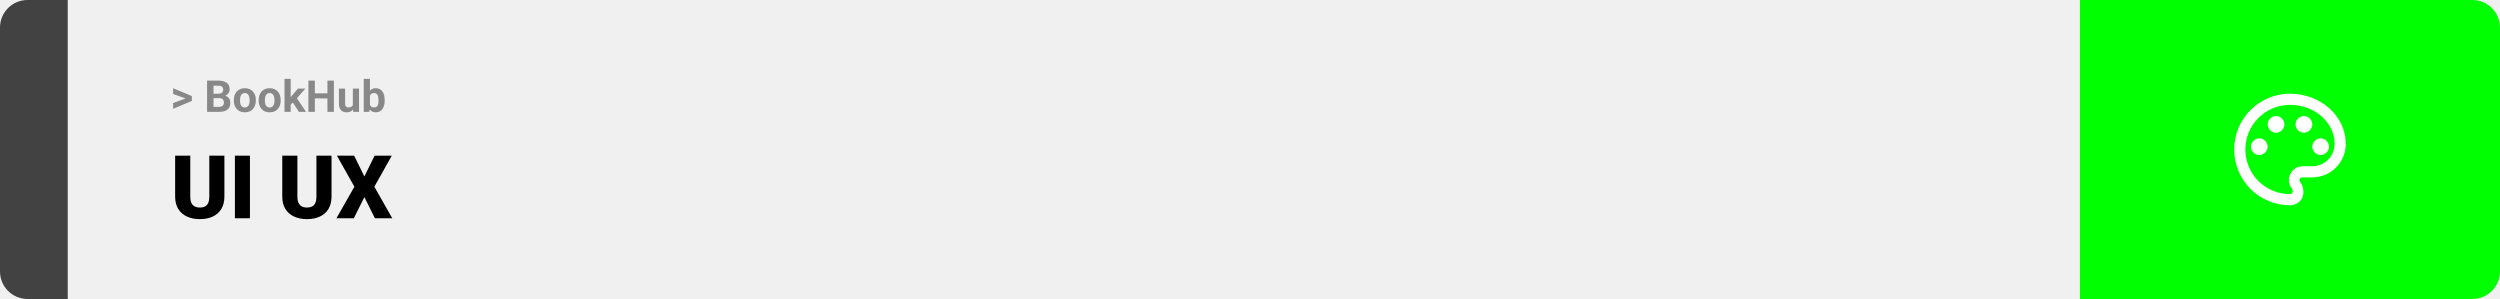
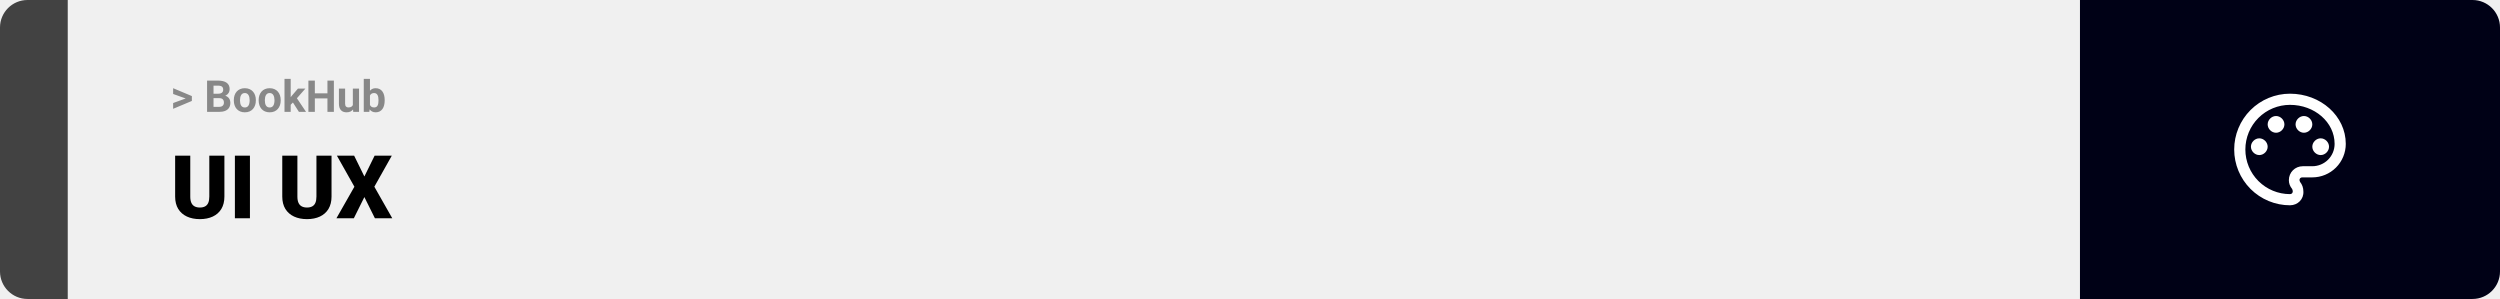
<svg xmlns="http://www.w3.org/2000/svg" width="1363" height="163" viewBox="0 0 1363 163" fill="none">
  <path d="M0 15C0 6.716 6.716 0 15 0H37V163H15C6.716 163 0 156.284 0 148V15Z" fill="#424242" />
  <rect width="1097" height="163" transform="translate(37)" fill="#F0F0F0" />
  <path d="M101.906 53.922L94.394 51.238V48.086L104.602 52.375V54.637L101.906 53.922ZM94.394 56.172L101.918 53.43L104.602 52.785V55.035L94.394 59.324V56.172ZM119.578 53.512H115.195L115.172 51.098H118.852C119.5 51.098 120.031 51.016 120.445 50.852C120.859 50.68 121.168 50.434 121.371 50.113C121.582 49.785 121.688 49.387 121.688 48.918C121.688 48.387 121.586 47.957 121.383 47.629C121.188 47.301 120.879 47.062 120.457 46.914C120.043 46.766 119.508 46.691 118.852 46.691H116.414V61H112.898V43.938H118.852C119.844 43.938 120.73 44.031 121.512 44.219C122.301 44.406 122.969 44.691 123.516 45.074C124.062 45.457 124.48 45.941 124.77 46.527C125.059 47.105 125.203 47.793 125.203 48.59C125.203 49.293 125.043 49.941 124.723 50.535C124.41 51.129 123.914 51.613 123.234 51.988C122.562 52.363 121.684 52.57 120.598 52.609L119.578 53.512ZM119.426 61H114.234L115.605 58.258H119.426C120.043 58.258 120.547 58.16 120.938 57.965C121.328 57.762 121.617 57.488 121.805 57.145C121.992 56.801 122.086 56.406 122.086 55.961C122.086 55.461 122 55.027 121.828 54.66C121.664 54.293 121.398 54.012 121.031 53.816C120.664 53.613 120.18 53.512 119.578 53.512H116.191L116.215 51.098H120.434L121.242 52.047C122.281 52.031 123.117 52.215 123.75 52.598C124.391 52.973 124.855 53.461 125.145 54.062C125.441 54.664 125.59 55.309 125.59 55.996C125.59 57.09 125.352 58.012 124.875 58.762C124.398 59.504 123.699 60.062 122.777 60.438C121.863 60.812 120.746 61 119.426 61ZM127.477 54.789V54.543C127.477 53.613 127.609 52.758 127.875 51.977C128.141 51.188 128.527 50.504 129.035 49.926C129.543 49.348 130.168 48.898 130.91 48.578C131.652 48.25 132.504 48.086 133.465 48.086C134.426 48.086 135.281 48.25 136.031 48.578C136.781 48.898 137.41 49.348 137.918 49.926C138.434 50.504 138.824 51.188 139.09 51.977C139.355 52.758 139.488 53.613 139.488 54.543V54.789C139.488 55.711 139.355 56.566 139.09 57.355C138.824 58.137 138.434 58.82 137.918 59.406C137.41 59.984 136.785 60.434 136.043 60.754C135.301 61.074 134.449 61.234 133.488 61.234C132.527 61.234 131.672 61.074 130.922 60.754C130.18 60.434 129.551 59.984 129.035 59.406C128.527 58.82 128.141 58.137 127.875 57.355C127.609 56.566 127.477 55.711 127.477 54.789ZM130.852 54.543V54.789C130.852 55.32 130.898 55.816 130.992 56.277C131.086 56.738 131.234 57.145 131.438 57.496C131.648 57.84 131.922 58.109 132.258 58.305C132.594 58.5 133.004 58.598 133.488 58.598C133.957 58.598 134.359 58.5 134.695 58.305C135.031 58.109 135.301 57.84 135.504 57.496C135.707 57.145 135.855 56.738 135.949 56.277C136.051 55.816 136.102 55.32 136.102 54.789V54.543C136.102 54.027 136.051 53.543 135.949 53.09C135.855 52.629 135.703 52.223 135.492 51.871C135.289 51.512 135.02 51.23 134.684 51.027C134.348 50.824 133.941 50.723 133.465 50.723C132.988 50.723 132.582 50.824 132.246 51.027C131.918 51.23 131.648 51.512 131.438 51.871C131.234 52.223 131.086 52.629 130.992 53.09C130.898 53.543 130.852 54.027 130.852 54.543ZM141.023 54.789V54.543C141.023 53.613 141.156 52.758 141.422 51.977C141.688 51.188 142.074 50.504 142.582 49.926C143.09 49.348 143.715 48.898 144.457 48.578C145.199 48.25 146.051 48.086 147.012 48.086C147.973 48.086 148.828 48.25 149.578 48.578C150.328 48.898 150.957 49.348 151.465 49.926C151.98 50.504 152.371 51.188 152.637 51.977C152.902 52.758 153.035 53.613 153.035 54.543V54.789C153.035 55.711 152.902 56.566 152.637 57.355C152.371 58.137 151.98 58.82 151.465 59.406C150.957 59.984 150.332 60.434 149.59 60.754C148.848 61.074 147.996 61.234 147.035 61.234C146.074 61.234 145.219 61.074 144.469 60.754C143.727 60.434 143.098 59.984 142.582 59.406C142.074 58.82 141.688 58.137 141.422 57.355C141.156 56.566 141.023 55.711 141.023 54.789ZM144.398 54.543V54.789C144.398 55.32 144.445 55.816 144.539 56.277C144.633 56.738 144.781 57.145 144.984 57.496C145.195 57.84 145.469 58.109 145.805 58.305C146.141 58.5 146.551 58.598 147.035 58.598C147.504 58.598 147.906 58.5 148.242 58.305C148.578 58.109 148.848 57.84 149.051 57.496C149.254 57.145 149.402 56.738 149.496 56.277C149.598 55.816 149.648 55.32 149.648 54.789V54.543C149.648 54.027 149.598 53.543 149.496 53.09C149.402 52.629 149.25 52.223 149.039 51.871C148.836 51.512 148.566 51.23 148.23 51.027C147.895 50.824 147.488 50.723 147.012 50.723C146.535 50.723 146.129 50.824 145.793 51.027C145.465 51.23 145.195 51.512 144.984 51.871C144.781 52.223 144.633 52.629 144.539 53.09C144.445 53.543 144.398 54.027 144.398 54.543ZM158.484 42.988V61H155.109V42.988H158.484ZM166.477 48.32L160.969 54.602L158.016 57.59L156.785 55.152L159.129 52.176L162.422 48.32H166.477ZM162.973 61L159.223 55.141L161.555 53.102L166.863 61H162.973ZM179.52 50.887V53.629H170.613V50.887H179.52ZM171.656 43.938V61H168.141V43.938H171.656ZM182.027 43.938V61H178.523V43.938H182.027ZM192.375 57.965V48.32H195.75V61H192.574L192.375 57.965ZM192.75 55.363L193.746 55.34C193.746 56.184 193.648 56.969 193.453 57.695C193.258 58.414 192.965 59.039 192.574 59.57C192.184 60.094 191.691 60.504 191.098 60.801C190.504 61.09 189.805 61.234 189 61.234C188.383 61.234 187.812 61.148 187.289 60.977C186.773 60.797 186.328 60.52 185.953 60.145C185.586 59.762 185.297 59.273 185.086 58.68C184.883 58.078 184.781 57.355 184.781 56.512V48.32H188.156V56.535C188.156 56.91 188.199 57.227 188.285 57.484C188.379 57.742 188.508 57.953 188.672 58.117C188.836 58.281 189.027 58.398 189.246 58.469C189.473 58.539 189.723 58.574 189.996 58.574C190.691 58.574 191.238 58.434 191.637 58.152C192.043 57.871 192.328 57.488 192.492 57.004C192.664 56.512 192.75 55.965 192.75 55.363ZM198.328 43H201.703V58.094L201.363 61H198.328V43ZM209.73 54.531V54.777C209.73 55.723 209.629 56.59 209.426 57.379C209.23 58.168 208.926 58.852 208.512 59.43C208.098 60 207.582 60.445 206.965 60.766C206.355 61.078 205.637 61.234 204.809 61.234C204.035 61.234 203.363 61.078 202.793 60.766C202.23 60.453 201.758 60.012 201.375 59.441C200.992 58.871 200.684 58.203 200.449 57.438C200.215 56.672 200.039 55.836 199.922 54.93V54.391C200.039 53.484 200.215 52.648 200.449 51.883C200.684 51.117 200.992 50.449 201.375 49.879C201.758 49.309 202.23 48.867 202.793 48.555C203.355 48.242 204.02 48.086 204.785 48.086C205.621 48.086 206.348 48.246 206.965 48.566C207.59 48.879 208.105 49.324 208.512 49.902C208.926 50.473 209.23 51.152 209.426 51.941C209.629 52.723 209.73 53.586 209.73 54.531ZM206.355 54.777V54.531C206.355 54.016 206.316 53.531 206.238 53.078C206.168 52.617 206.043 52.215 205.863 51.871C205.684 51.52 205.438 51.242 205.125 51.039C204.82 50.836 204.426 50.734 203.941 50.734C203.48 50.734 203.09 50.812 202.77 50.969C202.449 51.125 202.184 51.344 201.973 51.625C201.77 51.906 201.617 52.242 201.516 52.633C201.414 53.016 201.352 53.438 201.328 53.898V55.434C201.352 56.051 201.453 56.598 201.633 57.074C201.82 57.543 202.102 57.914 202.477 58.188C202.859 58.453 203.355 58.586 203.965 58.586C204.441 58.586 204.836 58.492 205.148 58.305C205.461 58.117 205.703 57.852 205.875 57.508C206.055 57.164 206.18 56.762 206.25 56.301C206.32 55.832 206.355 55.324 206.355 54.777Z" fill="#888888" />
  <path d="M114.117 84.875H122.344V107.164C122.344 109.82 121.789 112.07 120.68 113.914C119.57 115.742 118.016 117.125 116.016 118.062C114.016 119 111.664 119.469 108.961 119.469C106.289 119.469 103.938 119 101.906 118.062C99.891 117.125 98.312 115.742 97.172 113.914C96.047 112.07 95.484 109.82 95.484 107.164V84.875H103.734V107.164C103.734 108.57 103.938 109.719 104.344 110.609C104.75 111.484 105.344 112.125 106.125 112.531C106.906 112.938 107.852 113.141 108.961 113.141C110.086 113.141 111.031 112.938 111.797 112.531C112.562 112.125 113.141 111.484 113.531 110.609C113.922 109.719 114.117 108.57 114.117 107.164V84.875ZM136.266 84.875V119H128.062V84.875H136.266ZM172.523 84.875H180.75V107.164C180.75 109.82 180.195 112.07 179.086 113.914C177.977 115.742 176.422 117.125 174.422 118.062C172.422 119 170.07 119.469 167.367 119.469C164.695 119.469 162.344 119 160.312 118.062C158.297 117.125 156.719 115.742 155.578 113.914C154.453 112.07 153.891 109.82 153.891 107.164V84.875H162.141V107.164C162.141 108.57 162.344 109.719 162.75 110.609C163.156 111.484 163.75 112.125 164.531 112.531C165.312 112.938 166.258 113.141 167.367 113.141C168.492 113.141 169.438 112.938 170.203 112.531C170.969 112.125 171.547 111.484 171.938 110.609C172.328 109.719 172.523 108.57 172.523 107.164V84.875ZM193.078 84.875L198.656 96.219L204.234 84.875H213.609L204.094 101.797L213.867 119H204.398L198.656 107.445L192.914 119H183.422L193.219 101.797L183.68 84.875H193.078Z" fill="black" />
-   <path d="M1134 0H1348C1356.28 0 1363 6.716 1363 15V148C1363 156.284 1356.28 163 1348 163H1134V0Z" fill="#00FF00" />
+   <path d="M1134 0H1348C1356.28 0 1363 6.716 1363 15V148C1363 156.284 1356.28 163 1348 163H1134V0Z" fill="#000116" />
  <path d="M1248.5 111.917C1244.51 111.917 1240.55 111.13 1236.86 109.601C1233.17 108.073 1229.82 105.832 1226.99 103.008C1221.29 97.304 1218.08 89.567 1218.08 81.5C1218.08 73.433 1221.29 65.696 1226.99 59.992C1232.7 54.288 1240.43 51.083 1248.5 51.083C1265.23 51.083 1278.92 63.25 1278.92 78.458C1278.92 83.299 1276.99 87.941 1273.57 91.363C1270.15 94.786 1265.51 96.708 1260.67 96.708H1255.19C1254.28 96.708 1253.67 97.317 1253.67 98.229C1253.67 98.533 1253.97 98.838 1253.97 99.142C1255.19 100.662 1255.8 102.487 1255.8 104.312C1256.1 108.571 1252.76 111.917 1248.5 111.917ZM1248.5 57.167C1242.05 57.167 1235.86 59.73 1231.29 64.294C1226.73 68.857 1224.17 75.046 1224.17 81.5C1224.17 87.954 1226.73 94.143 1231.29 98.706C1235.86 103.27 1242.05 105.833 1248.5 105.833C1249.41 105.833 1250.02 105.225 1250.02 104.312C1250.02 103.704 1249.72 103.4 1249.72 103.096C1248.5 101.575 1247.89 100.054 1247.89 98.229C1247.89 93.971 1251.24 90.625 1255.5 90.625H1260.67C1263.89 90.625 1266.99 89.343 1269.27 87.061C1271.55 84.78 1272.83 81.685 1272.83 78.458C1272.83 66.596 1261.88 57.167 1248.5 57.167ZM1231.77 75.417C1234.2 75.417 1236.33 77.546 1236.33 79.979C1236.33 82.412 1234.2 84.542 1231.77 84.542C1229.34 84.542 1227.21 82.412 1227.21 79.979C1227.21 77.546 1229.34 75.417 1231.77 75.417ZM1240.9 63.25C1243.33 63.25 1245.46 65.379 1245.46 67.812C1245.46 70.246 1243.33 72.375 1240.9 72.375C1238.46 72.375 1236.33 70.246 1236.33 67.812C1236.33 65.379 1238.46 63.25 1240.9 63.25ZM1256.1 63.25C1258.54 63.25 1260.67 65.379 1260.67 67.812C1260.67 70.246 1258.54 72.375 1256.1 72.375C1253.67 72.375 1251.54 70.246 1251.54 67.812C1251.54 65.379 1253.67 63.25 1256.1 63.25ZM1265.23 75.417C1267.66 75.417 1269.79 77.546 1269.79 79.979C1269.79 82.412 1267.66 84.542 1265.23 84.542C1262.8 84.542 1260.67 82.412 1260.67 79.979C1260.67 77.546 1262.8 75.417 1265.23 75.417Z" fill="white" />
</svg>
